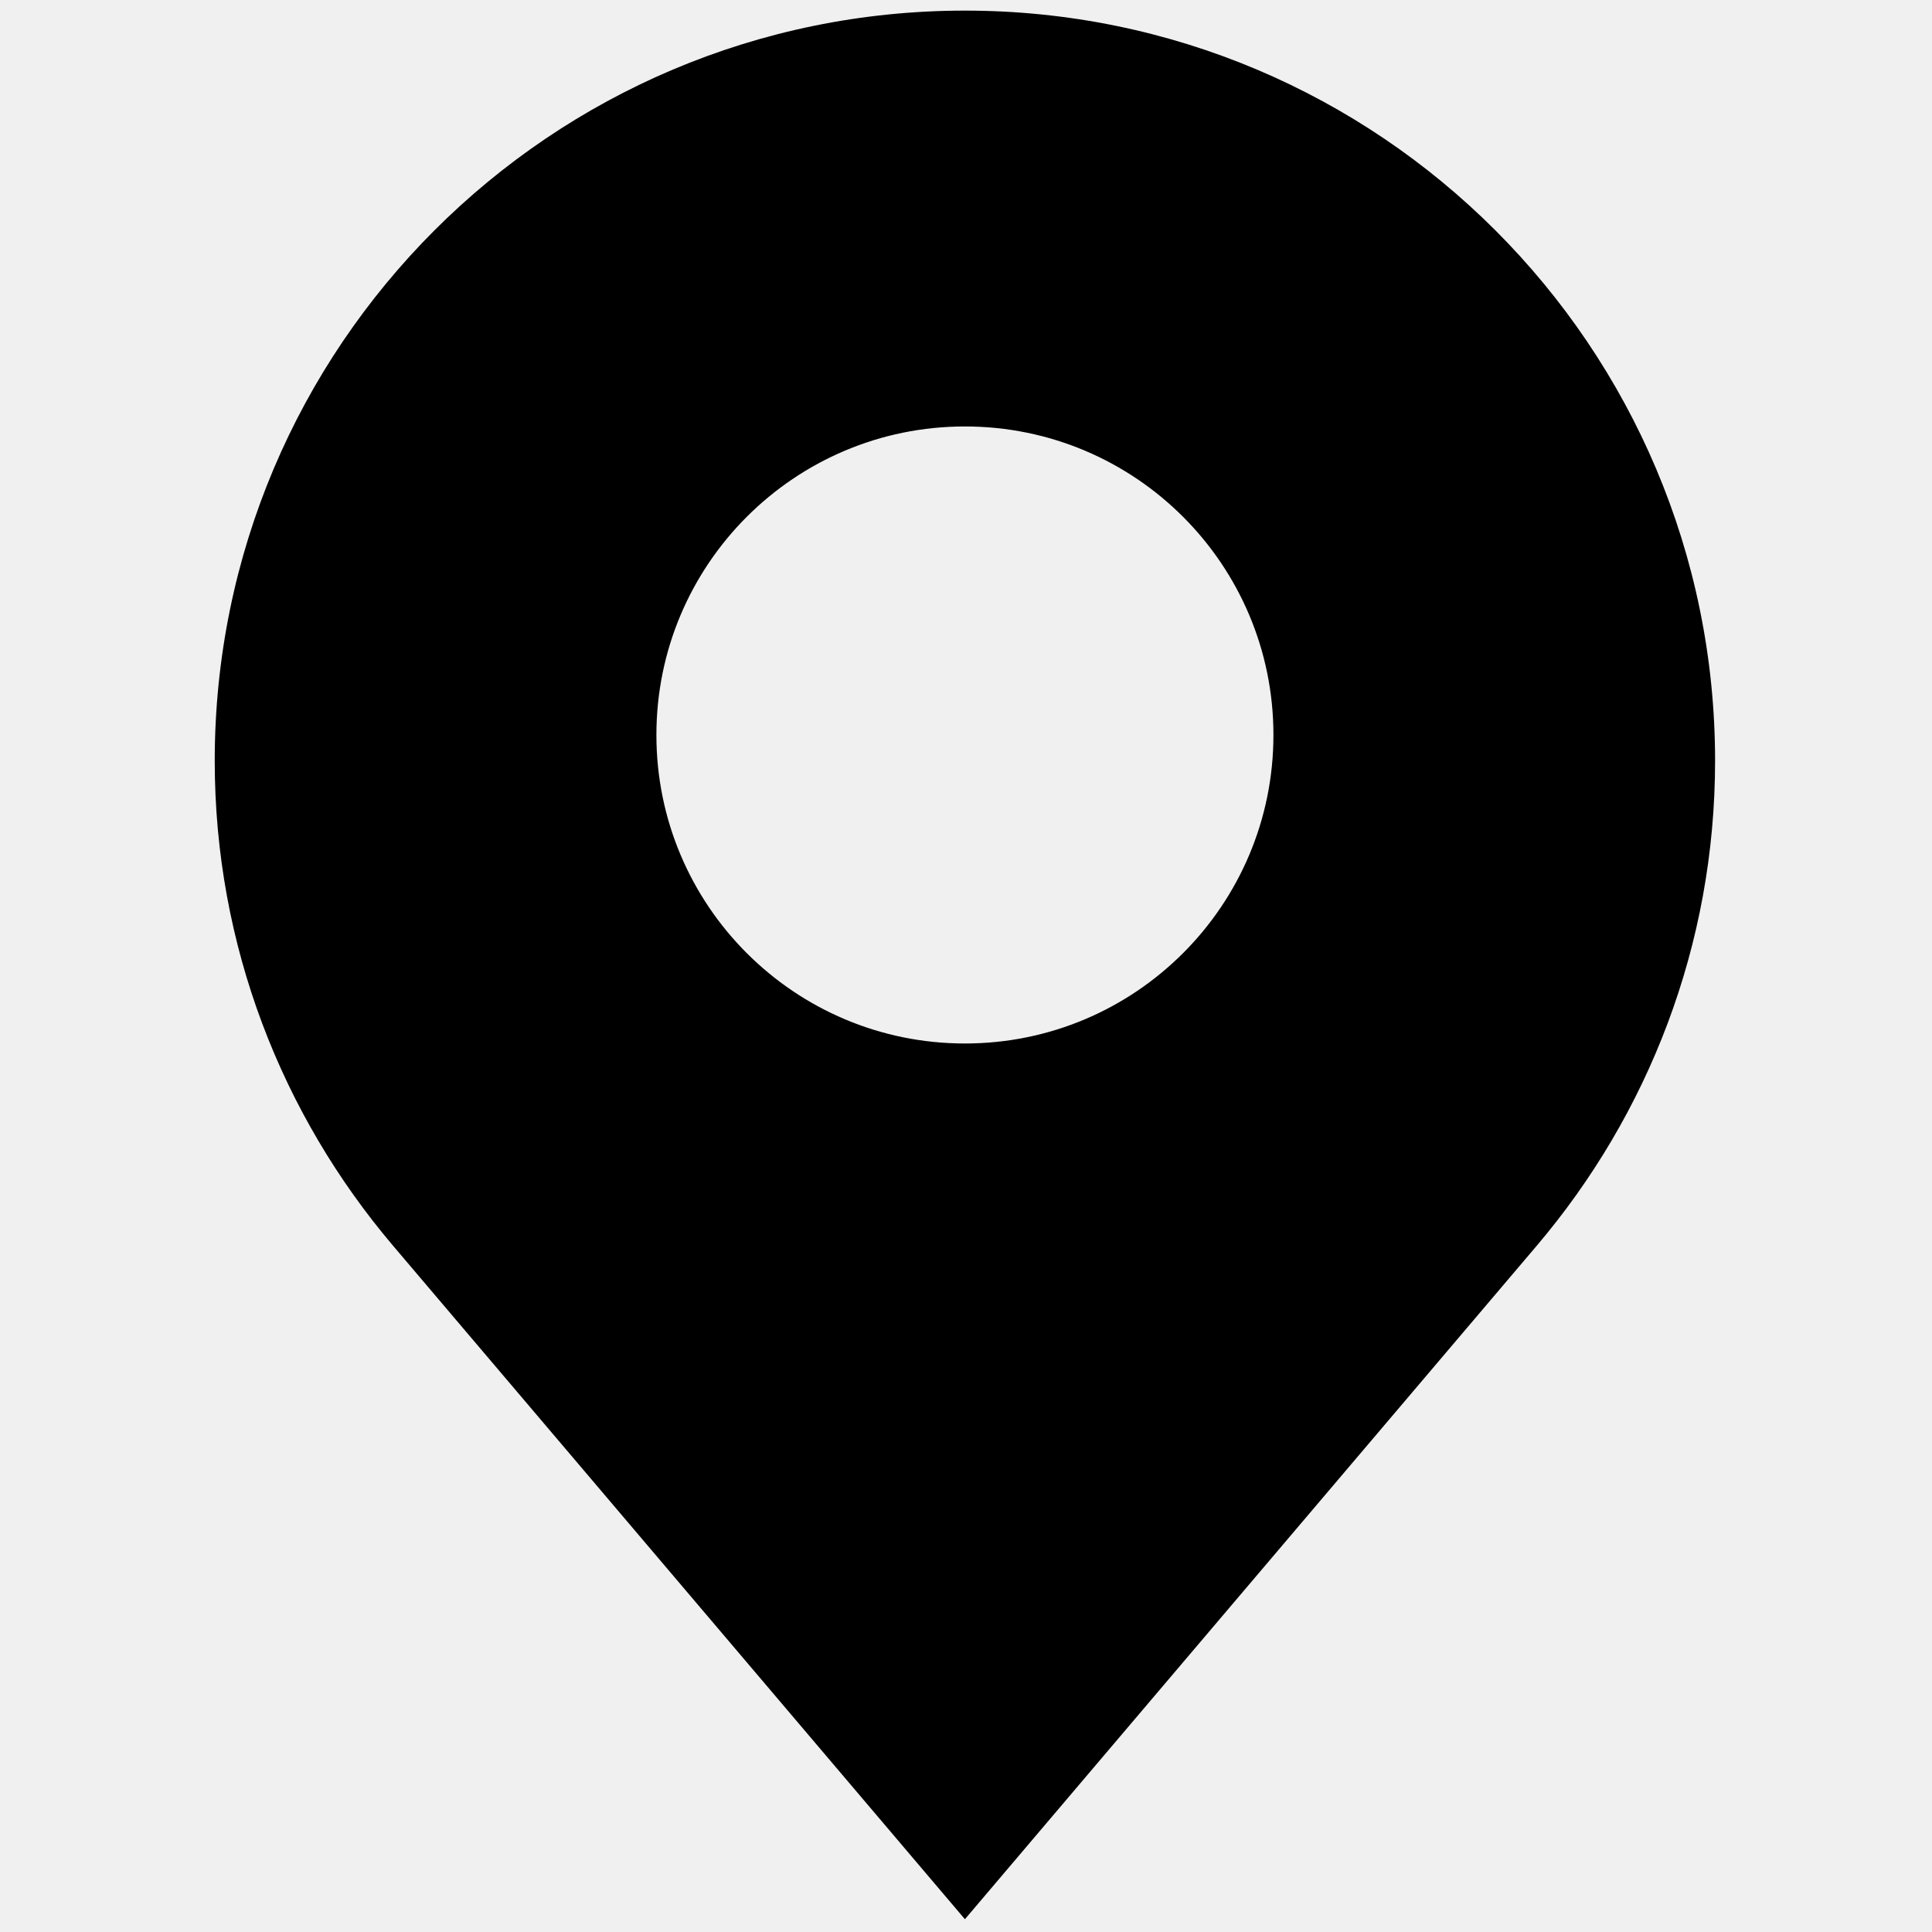
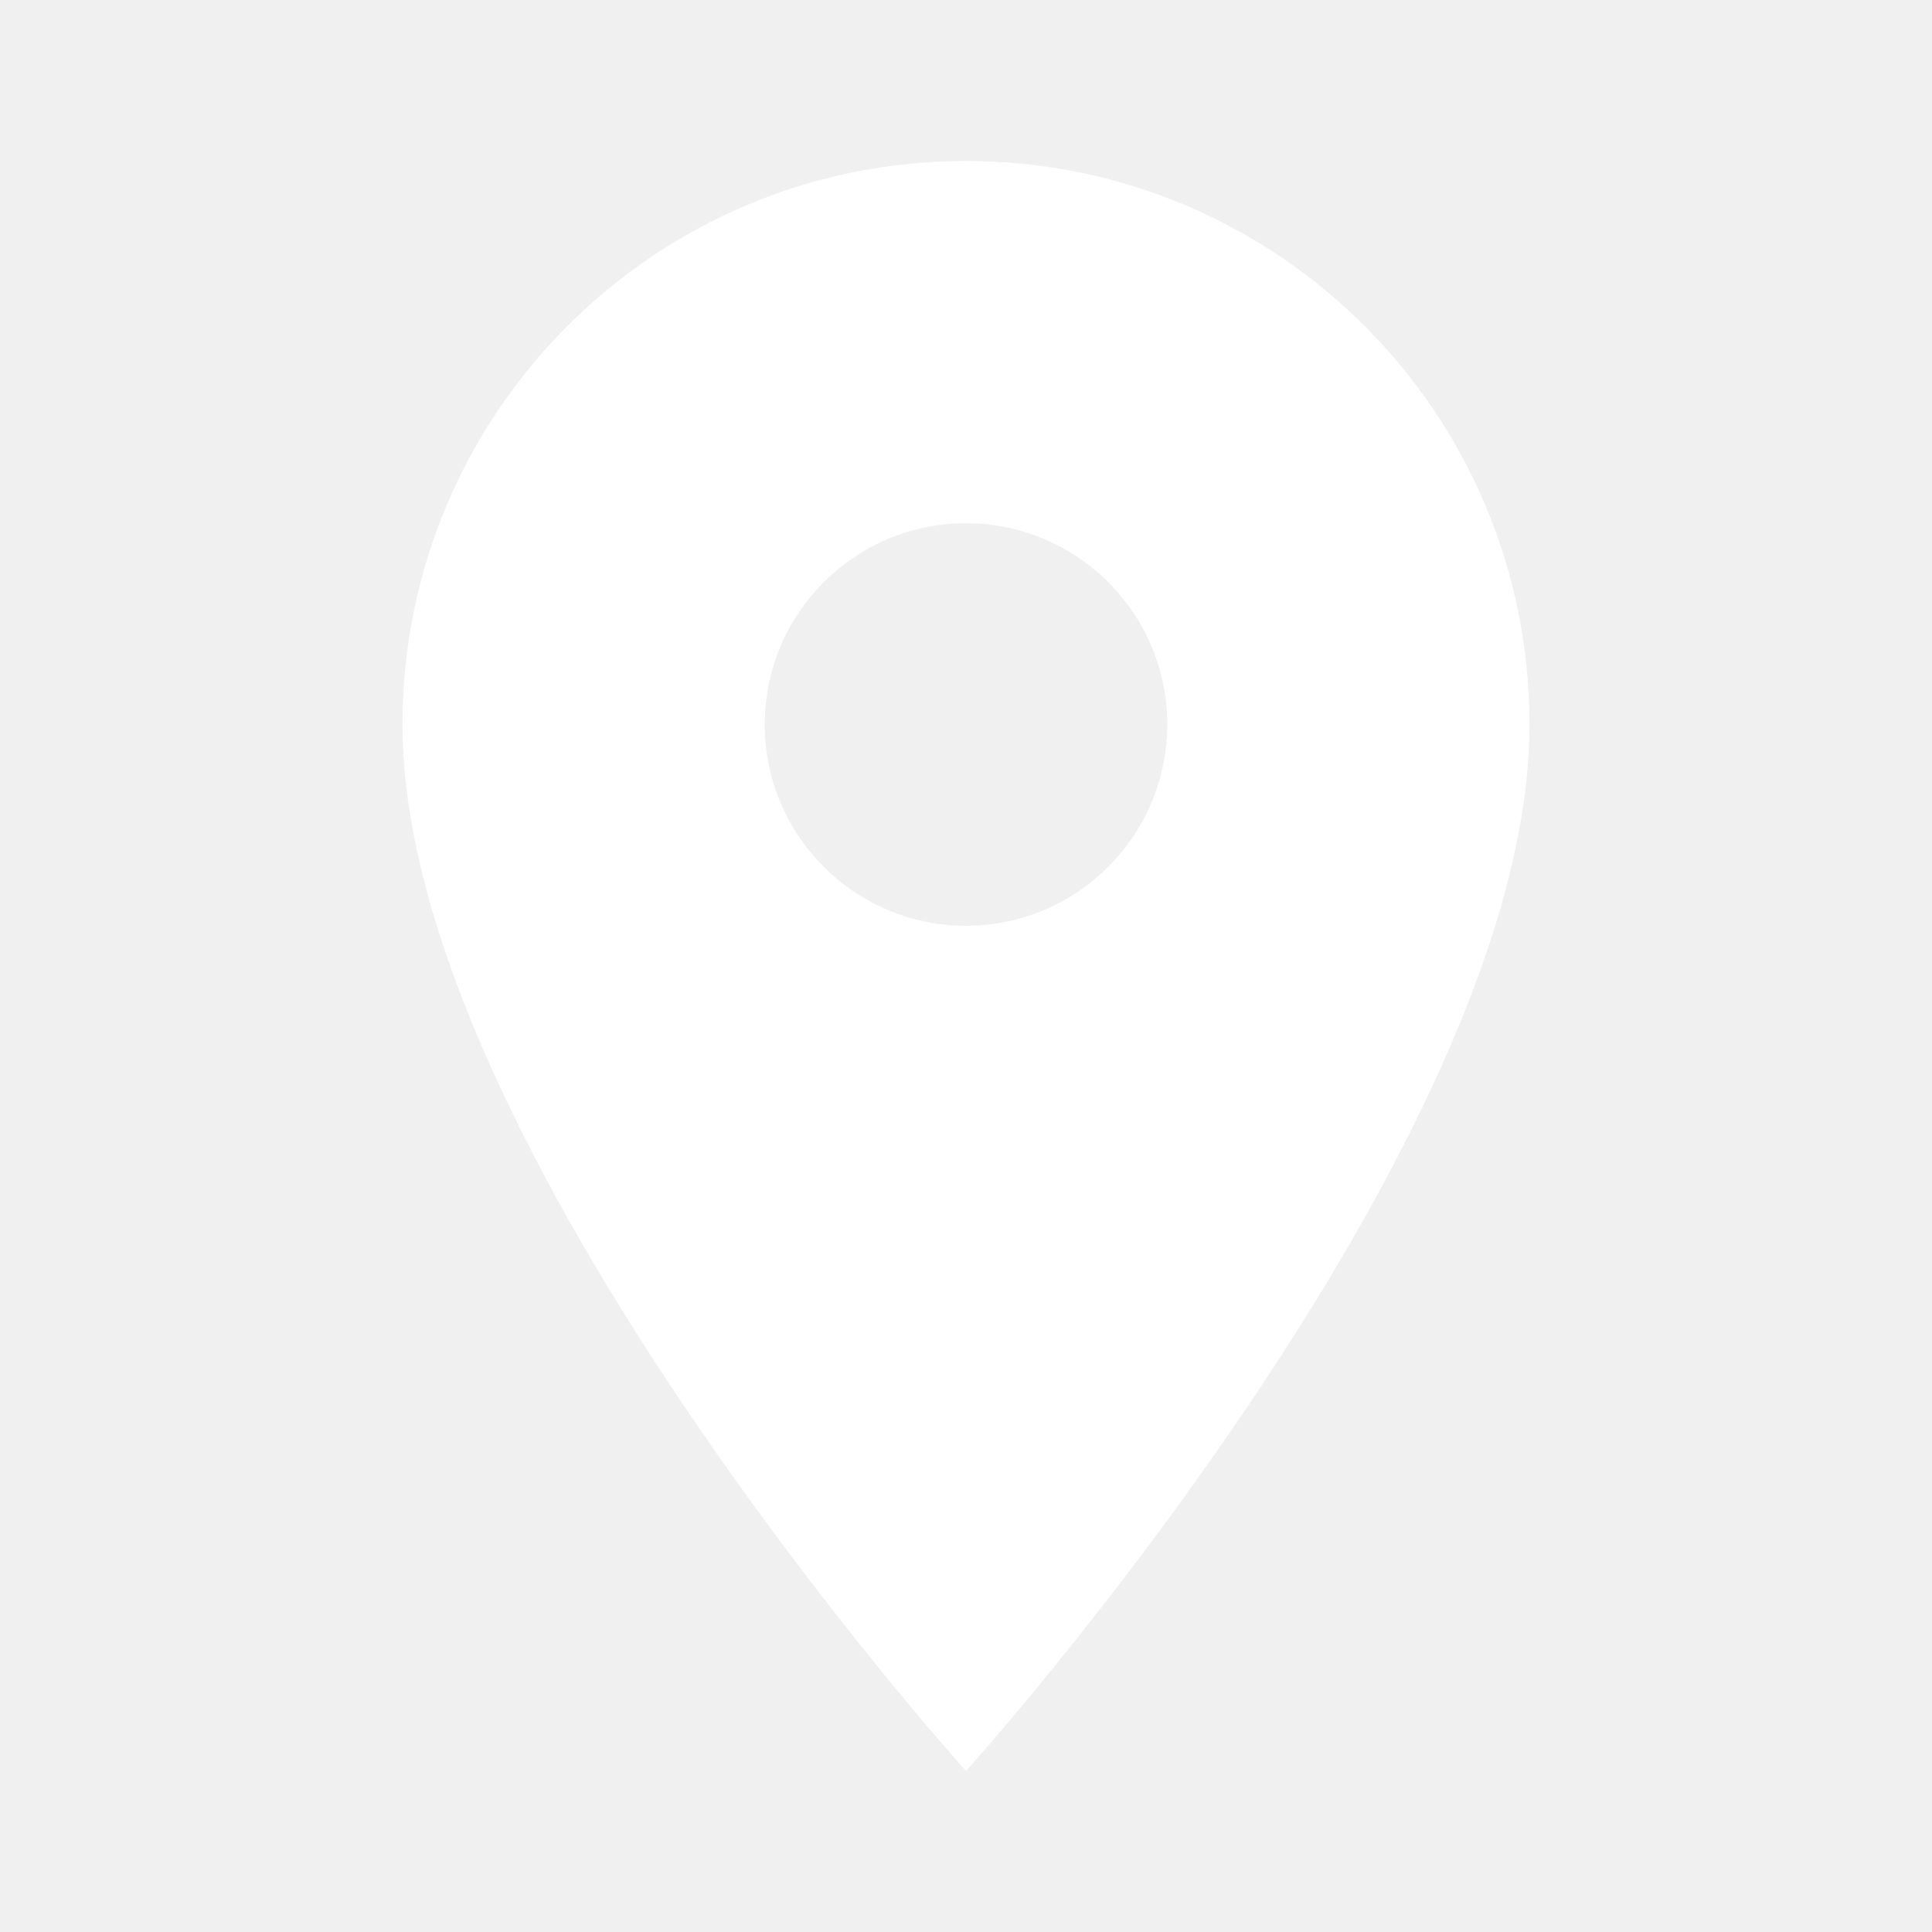
- <svg xmlns="http://www.w3.org/2000/svg" version="1.1" width="256" height="256" viewBox="0 0 256 256" xml:space="preserve">
-   <g style="stroke: none; stroke-width: 0; stroke-dasharray: none; stroke-linecap: butt; stroke-linejoin: miter; stroke-miterlimit: 10; fill: none; fill-rule: nonzero; opacity: 1;" transform="translate(1.406593 1.406593) scale(2.81 2.81)">
-     <path d="M 45 0 C 25.463 0 9.625 15.838 9.625 35.375 c 0 8.722 3.171 16.693 8.404 22.861 L 45 90 l 26.97 -31.765 c 5.233 -6.167 8.404 -14.139 8.404 -22.861 C 80.375 15.838 64.537 0 45 0 z M 45 48.705 c -8.035 0 -14.548 -6.513 -14.548 -14.548 c 0 -8.035 6.513 -14.548 14.548 -14.548 s 14.548 6.513 14.548 14.548 C 59.548 42.192 53.035 48.705 45 48.705 z" style="stroke: none; stroke-width: 1; stroke-dasharray: none; stroke-linecap: butt; stroke-linejoin: miter; stroke-miterlimit: 10; fill: rgb(0,0,0); fill-rule: nonzero; opacity: 1;" transform=" matrix(1 0 0 1 0 0) " stroke-linecap="round" />
-   </g>
+ <svg xmlns="http://www.w3.org/2000/svg" viewBox="0 0 24 24" fill="white">
+   <path d="M12 2C8.13 2 5 5.13 5 9c0 5.25 7 13 7 13s7-7.75 7-13c0-3.87-3.13-7-7-7zm0 9.5c-1.38 0-2.5-1.12-2.5-2.5s1.12-2.5 2.5-2.5 2.5 1.12 2.5 2.5-1.12 2.5-2.5 2.5z" />
</svg>
